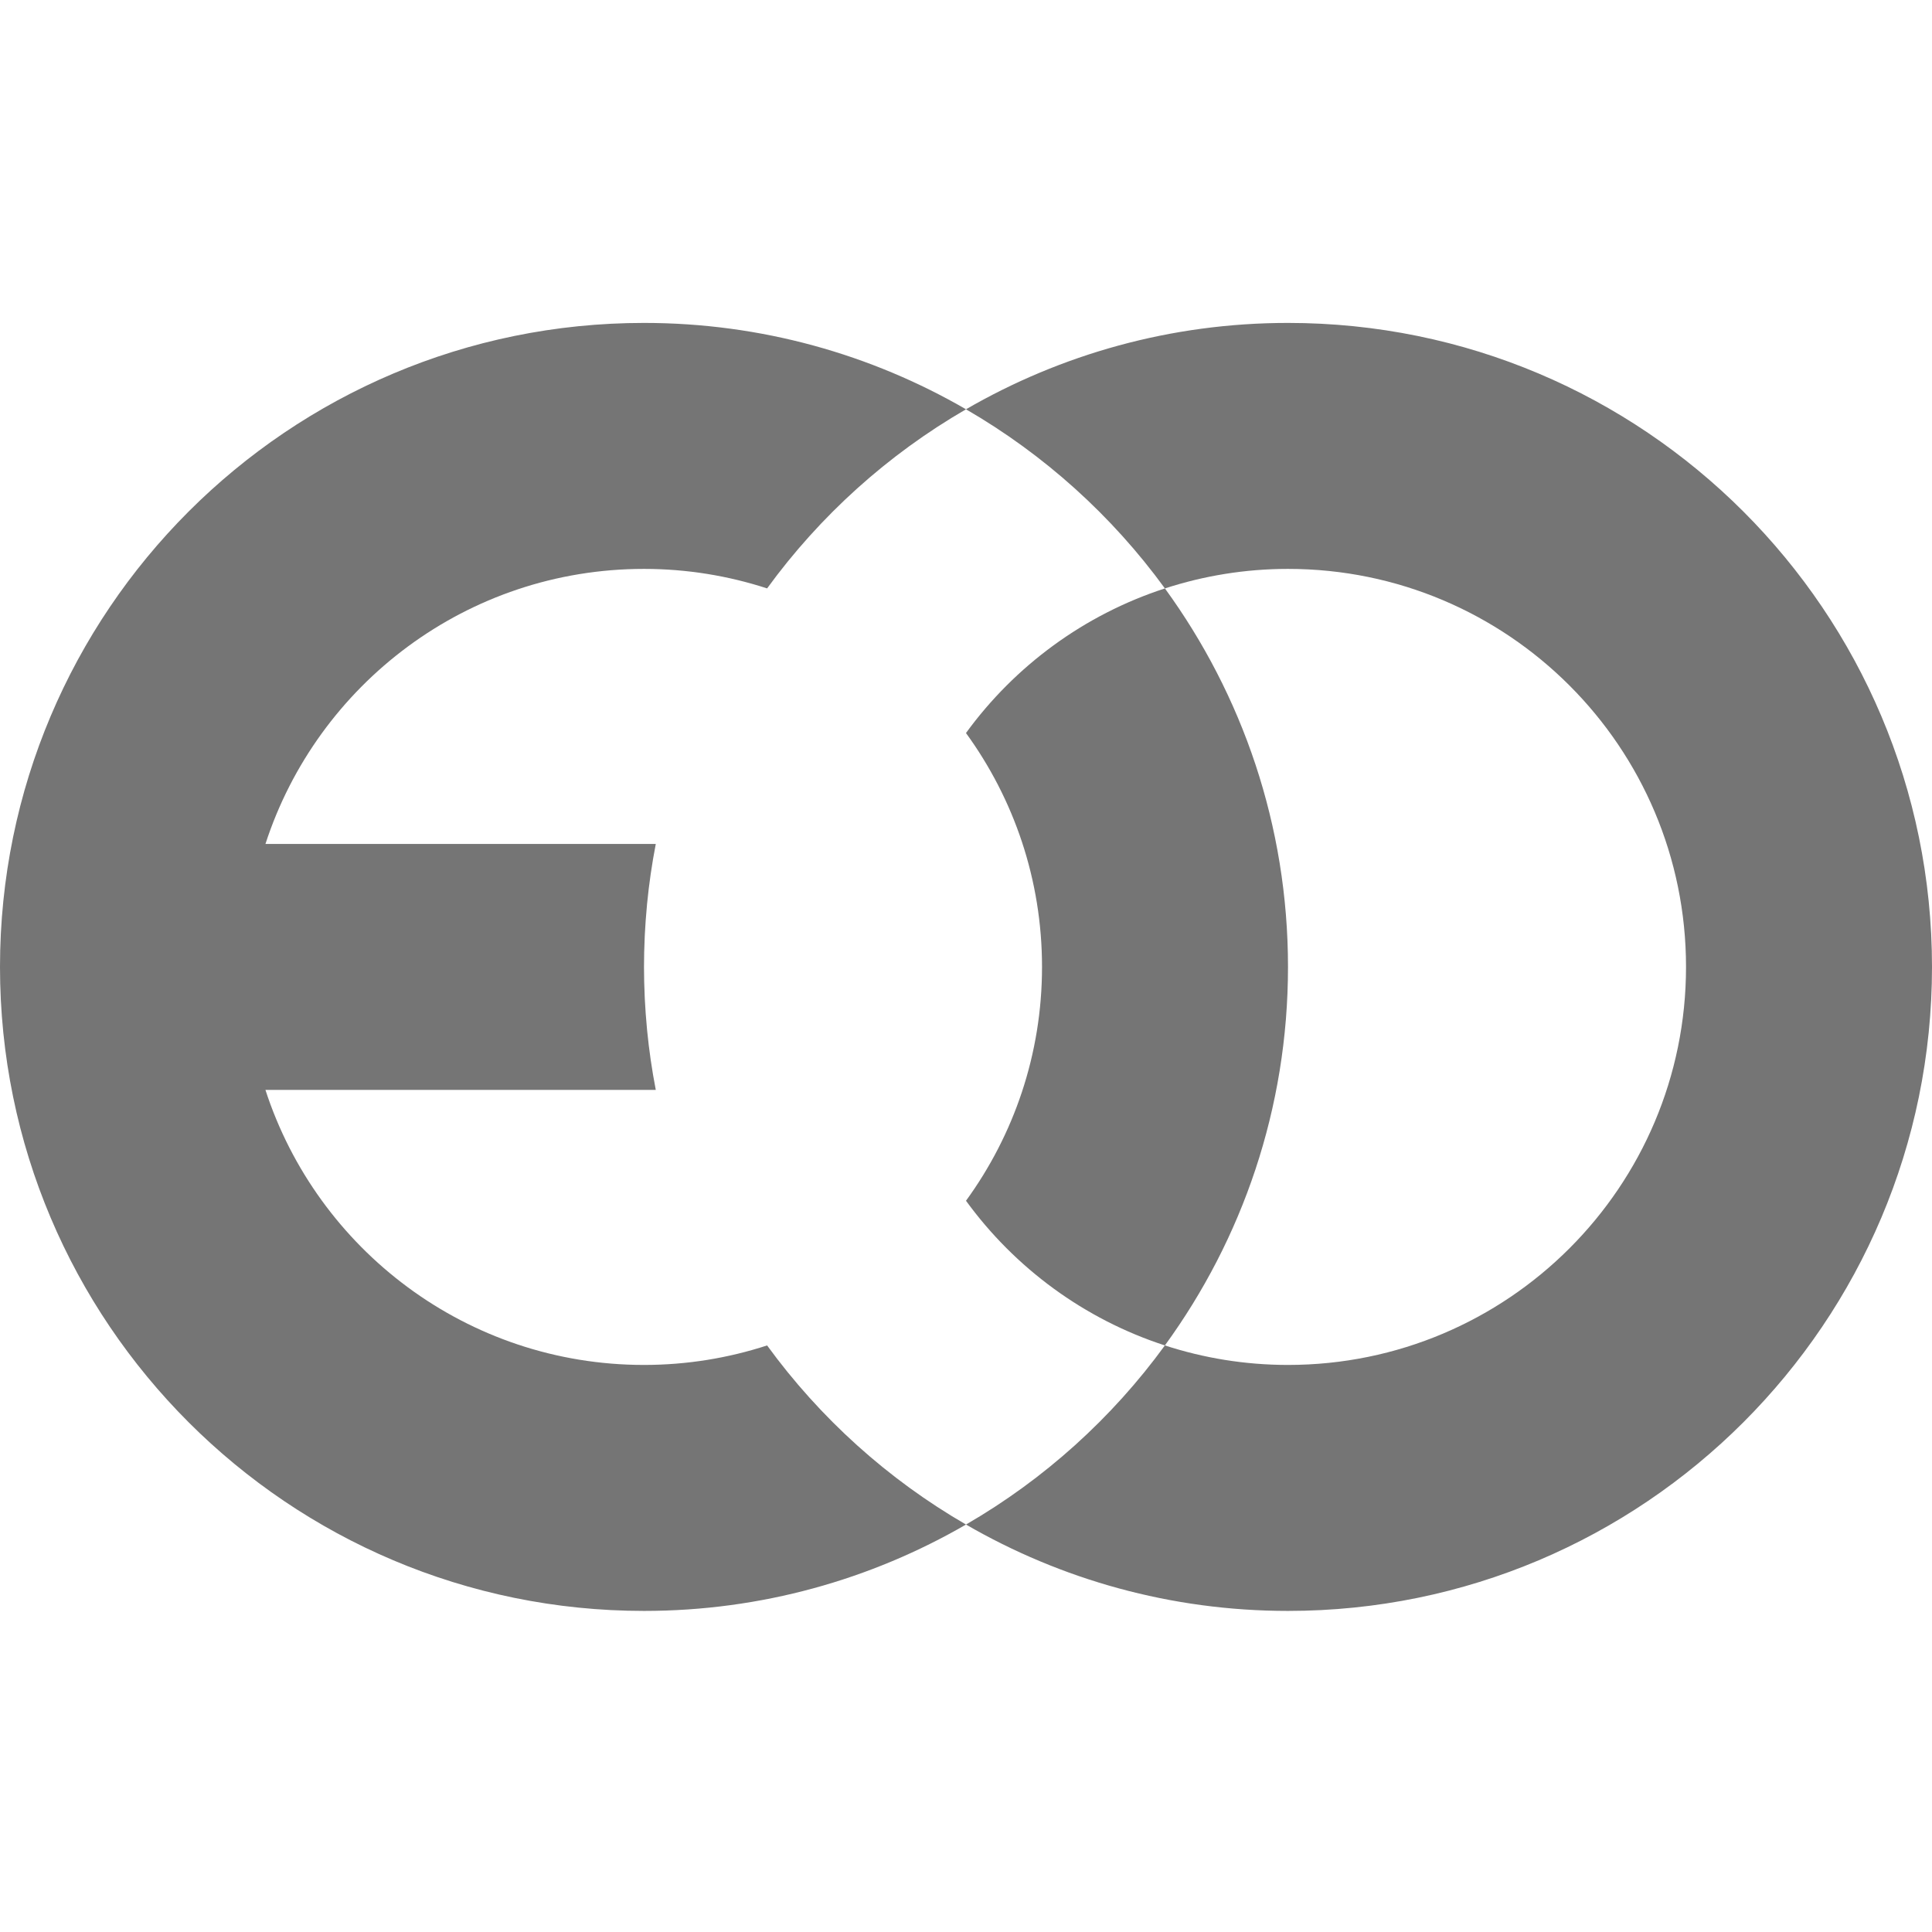
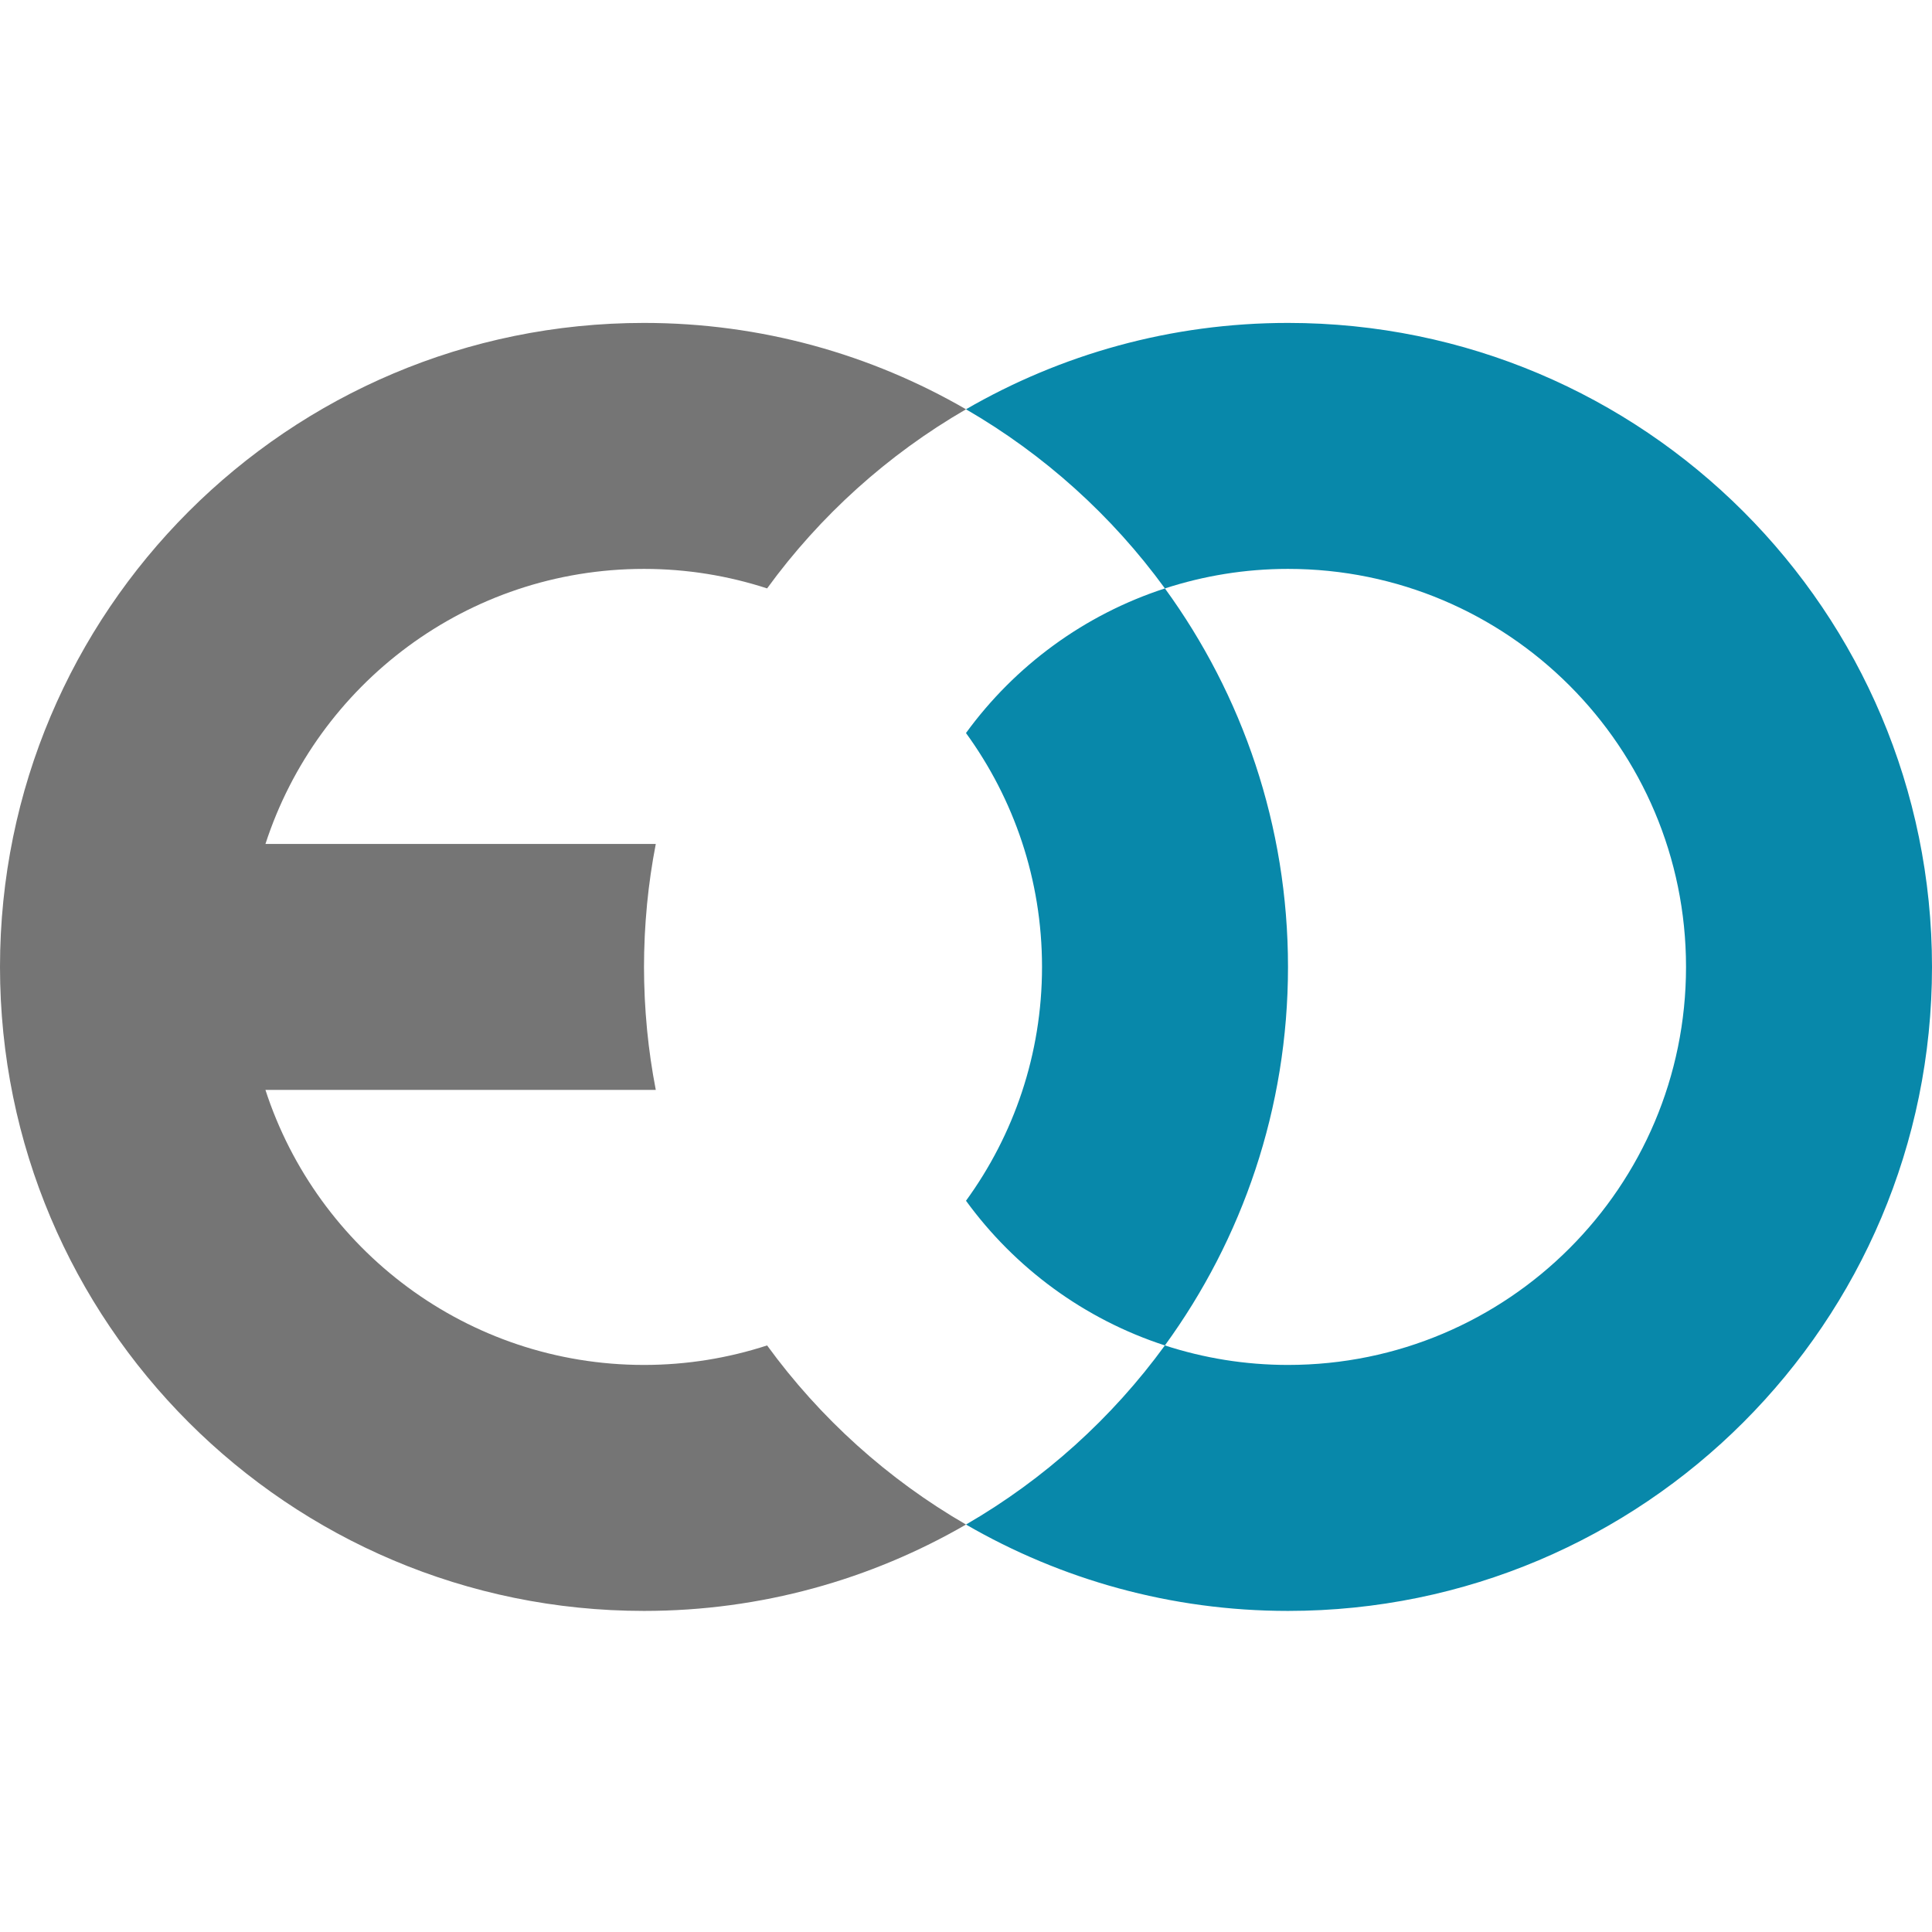
<svg xmlns="http://www.w3.org/2000/svg" viewBox="0 0 2427 2427" role="img" shape-rendering="geometricPrecision">
  <style>
        :root {
            color-scheme: light dark;
        }
- 
-         path {
-             fill: #757575;
-             /* Fallback */
-         }
- 
-         .logoEPath {
-             fill: light-dark(#4d575a, #ccdddd);
-         }
- 
-         .logoDPath {
-             fill: light-dark(#0888aa, #1199bb);
-         }
- 
-         rect {
-             fill: transparent;
-             /* Fallback */
-         }
- 
-         /.rect-top {
-             fill: light-dark(#f4f4f411, #31313100);
-         }
- 
-         .rect-btm {
-             fill: light-dark(#f4f4f400, #31313111);
-         }
    </style>
  <g transform="translate(0, 404.5)">
-     <path class="logoEPath" d="M809,1.154C362.202,1.154 0,363.355 0,810.154C0,1256.95 362.202,1619.15 809,1619.15C956.404,1619.15 1094.48,1579.53 1213.5,1510.65C1115.28,1453.82 1030.15,1377 963.656,1285.65C914.941,1301.49 862.996,1310.15 809,1310.15C586.794,1310.15 398.538,1165.16 333.438,964.654L823.781,964.654C823.741,964.448 823.727,964.234 823.688,964.029C821.319,951.732 819.211,939.33 817.406,926.841C815.632,914.566 814.122,902.226 812.906,889.779C812.789,888.583 812.706,887.381 812.594,886.185C811.498,874.432 810.619,862.61 810.031,850.716C809.971,849.511 809.93,848.299 809.875,847.091C809.324,834.842 809,822.54 809,810.154C809,797.769 809.324,785.466 809.875,773.216C809.93,772.009 809.971,770.797 810.031,769.591C810.619,757.698 811.498,745.876 812.594,734.123C812.706,732.926 812.789,731.724 812.906,730.529C814.122,718.082 815.632,705.741 817.406,693.466C819.211,680.978 821.319,668.576 823.688,656.279C823.727,656.073 823.741,655.86 823.781,655.654L333.469,655.654C398.574,455.157 586.801,310.153 809,310.154C862.996,310.154 914.942,318.818 963.656,334.654C1030.15,243.304 1115.28,166.491 1213.5,109.654C1094.48,40.777 956.403,1.154 809,1.154Z" />
-     <path class="logoDPath" d="M1618,1.154C1470.6,1.154 1332.52,40.777 1213.5,109.654C1311.73,166.498 1396.87,243.32 1463.38,334.685C1512.08,318.854 1564.01,310.154 1618,310.154C1894.14,310.154 2118,534.011 2118,810.154C2118,1086.3 1894.14,1310.15 1618,1310.15C1564,1310.15 1512.06,1301.49 1463.34,1285.65C1396.85,1377 1311.72,1453.82 1213.5,1510.65C1332.52,1579.53 1470.6,1619.15 1618,1619.15C2064.8,1619.15 2427,1256.95 2427,810.154C2427,363.355 2064.8,1.153 1618,1.154ZM1463.34,1285.65C1560.52,1152.16 1618,987.911 1618,810.154C1618,632.412 1560.54,468.175 1463.38,334.685C1362.02,367.627 1274.86,431.96 1213.47,516.341C1273.49,598.834 1309,700.327 1309,810.154C1309,919.956 1273.5,1021.42 1213.5,1103.9C1274.89,1188.3 1361.99,1252.71 1463.34,1285.65Z" />
-     <rect class="rect-top" x="0" y="0" width="2427" height="809" />
-     <rect class="rect-btm" x="0" y="809" width="2427" height="809" />
+     <path d="M809,1.154C362.202,1.154 0,363.355 0,810.154C0,1256.95 362.202,1619.15 809,1619.15C956.404,1619.15 1094.48,1579.53 1213.5,1510.65C1115.28,1453.82 1030.15,1377 963.656,1285.65C914.941,1301.49 862.996,1310.15 809,1310.15C586.794,1310.15 398.538,1165.16 333.438,964.654L823.781,964.654C823.741,964.448 823.727,964.234 823.688,964.029C821.319,951.732 819.211,939.33 817.406,926.841C815.632,914.566 814.122,902.226 812.906,889.779C812.789,888.583 812.706,887.381 812.594,886.185C811.498,874.432 810.619,862.61 810.031,850.716C809.971,849.511 809.93,848.299 809.875,847.091C809.324,834.842 809,822.54 809,810.154C809,797.769 809.324,785.466 809.875,773.216C809.93,772.009 809.971,770.797 810.031,769.591C810.619,757.698 811.498,745.876 812.594,734.123C812.706,732.926 812.789,731.724 812.906,730.529C814.122,718.082 815.632,705.741 817.406,693.466C819.211,680.978 821.319,668.576 823.688,656.279C823.727,656.073 823.741,655.86 823.781,655.654L333.469,655.654C398.574,455.157 586.801,310.153 809,310.154C862.996,310.154 914.942,318.818 963.656,334.654C1030.15,243.304 1115.28,166.491 1213.5,109.654C1094.48,40.777 956.403,1.154 809,1.154Z" fill="#757575" />
+     <path d="M1618,1.154C1470.6,1.154 1332.52,40.777 1213.5,109.654C1311.73,166.498 1396.87,243.32 1463.38,334.685C1512.08,318.854 1564.01,310.154 1618,310.154C1894.14,310.154 2118,534.011 2118,810.154C2118,1086.3 1894.14,1310.15 1618,1310.15C1564,1310.15 1512.06,1301.49 1463.34,1285.65C1396.85,1377 1311.72,1453.82 1213.5,1510.65C1332.52,1579.53 1470.6,1619.15 1618,1619.15C2064.8,1619.15 2427,1256.95 2427,810.154C2427,363.355 2064.8,1.153 1618,1.154ZM1463.34,1285.65C1560.52,1152.16 1618,987.911 1618,810.154C1618,632.412 1560.54,468.175 1463.38,334.685C1362.02,367.627 1274.86,431.96 1213.47,516.341C1273.49,598.834 1309,700.327 1309,810.154C1309,919.956 1273.5,1021.42 1213.5,1103.9C1274.89,1188.3 1361.99,1252.71 1463.34,1285.65Z" fill="#0888aa" />
  </g>
</svg>
